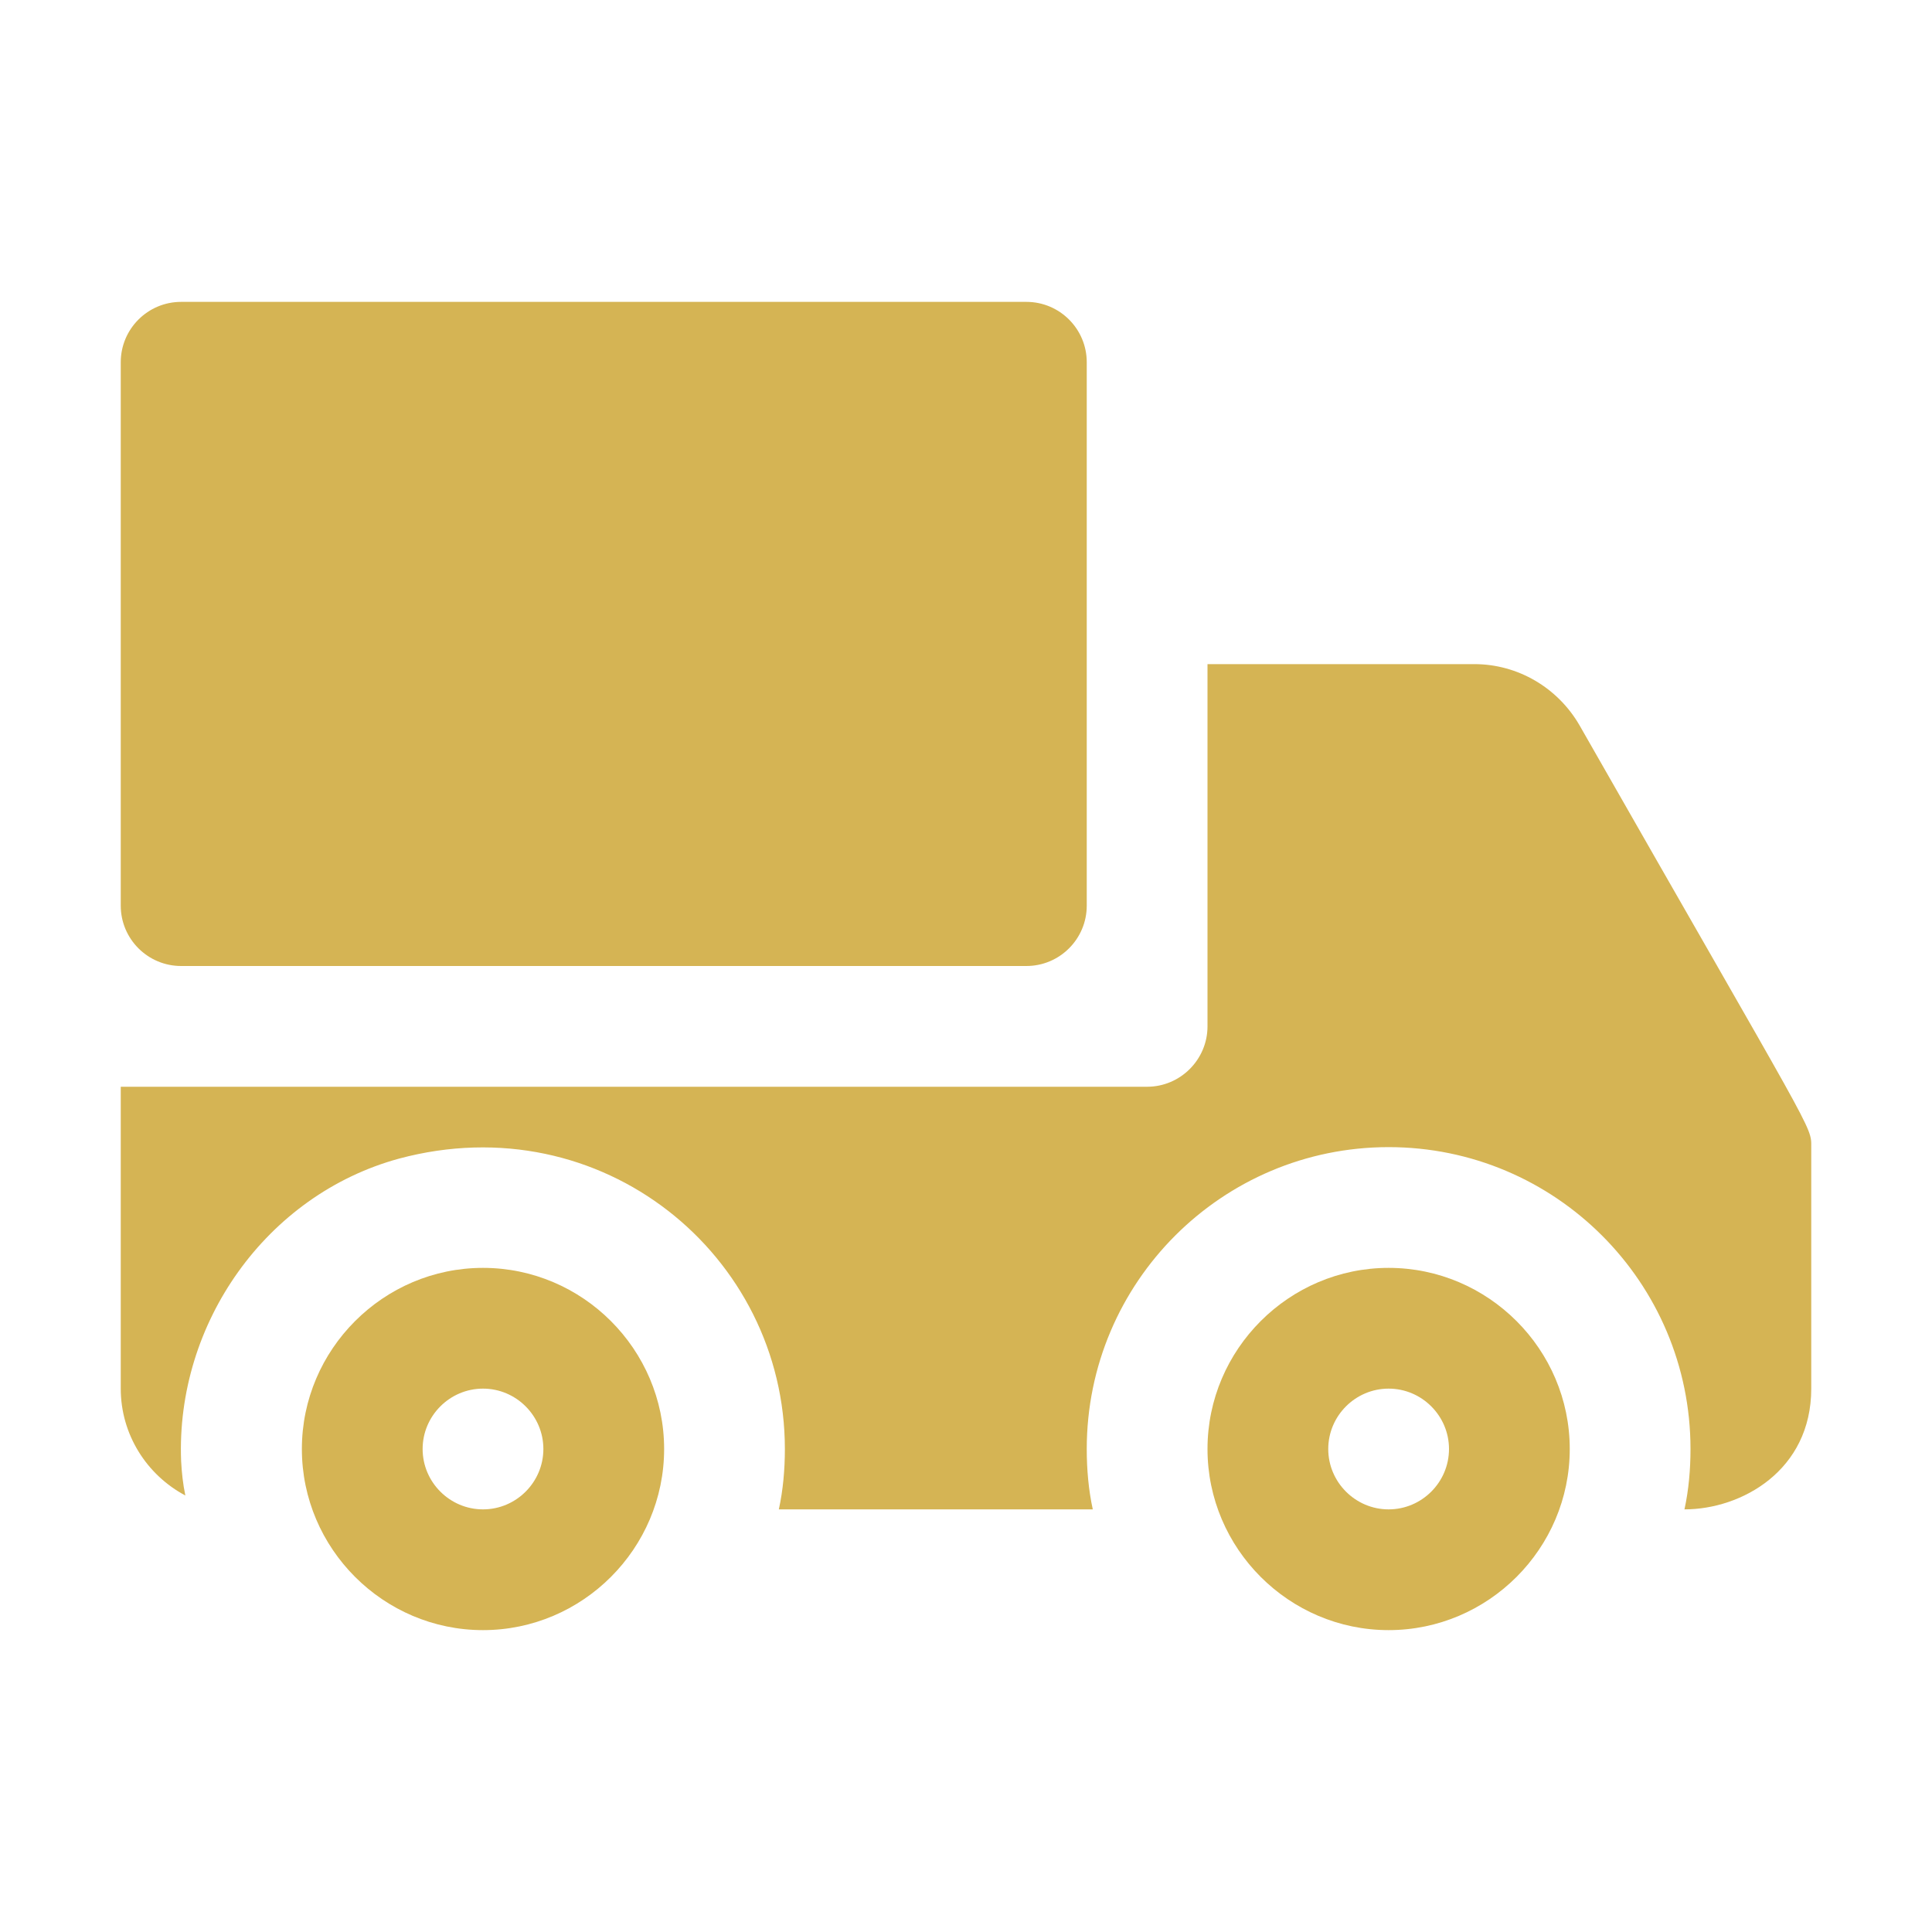
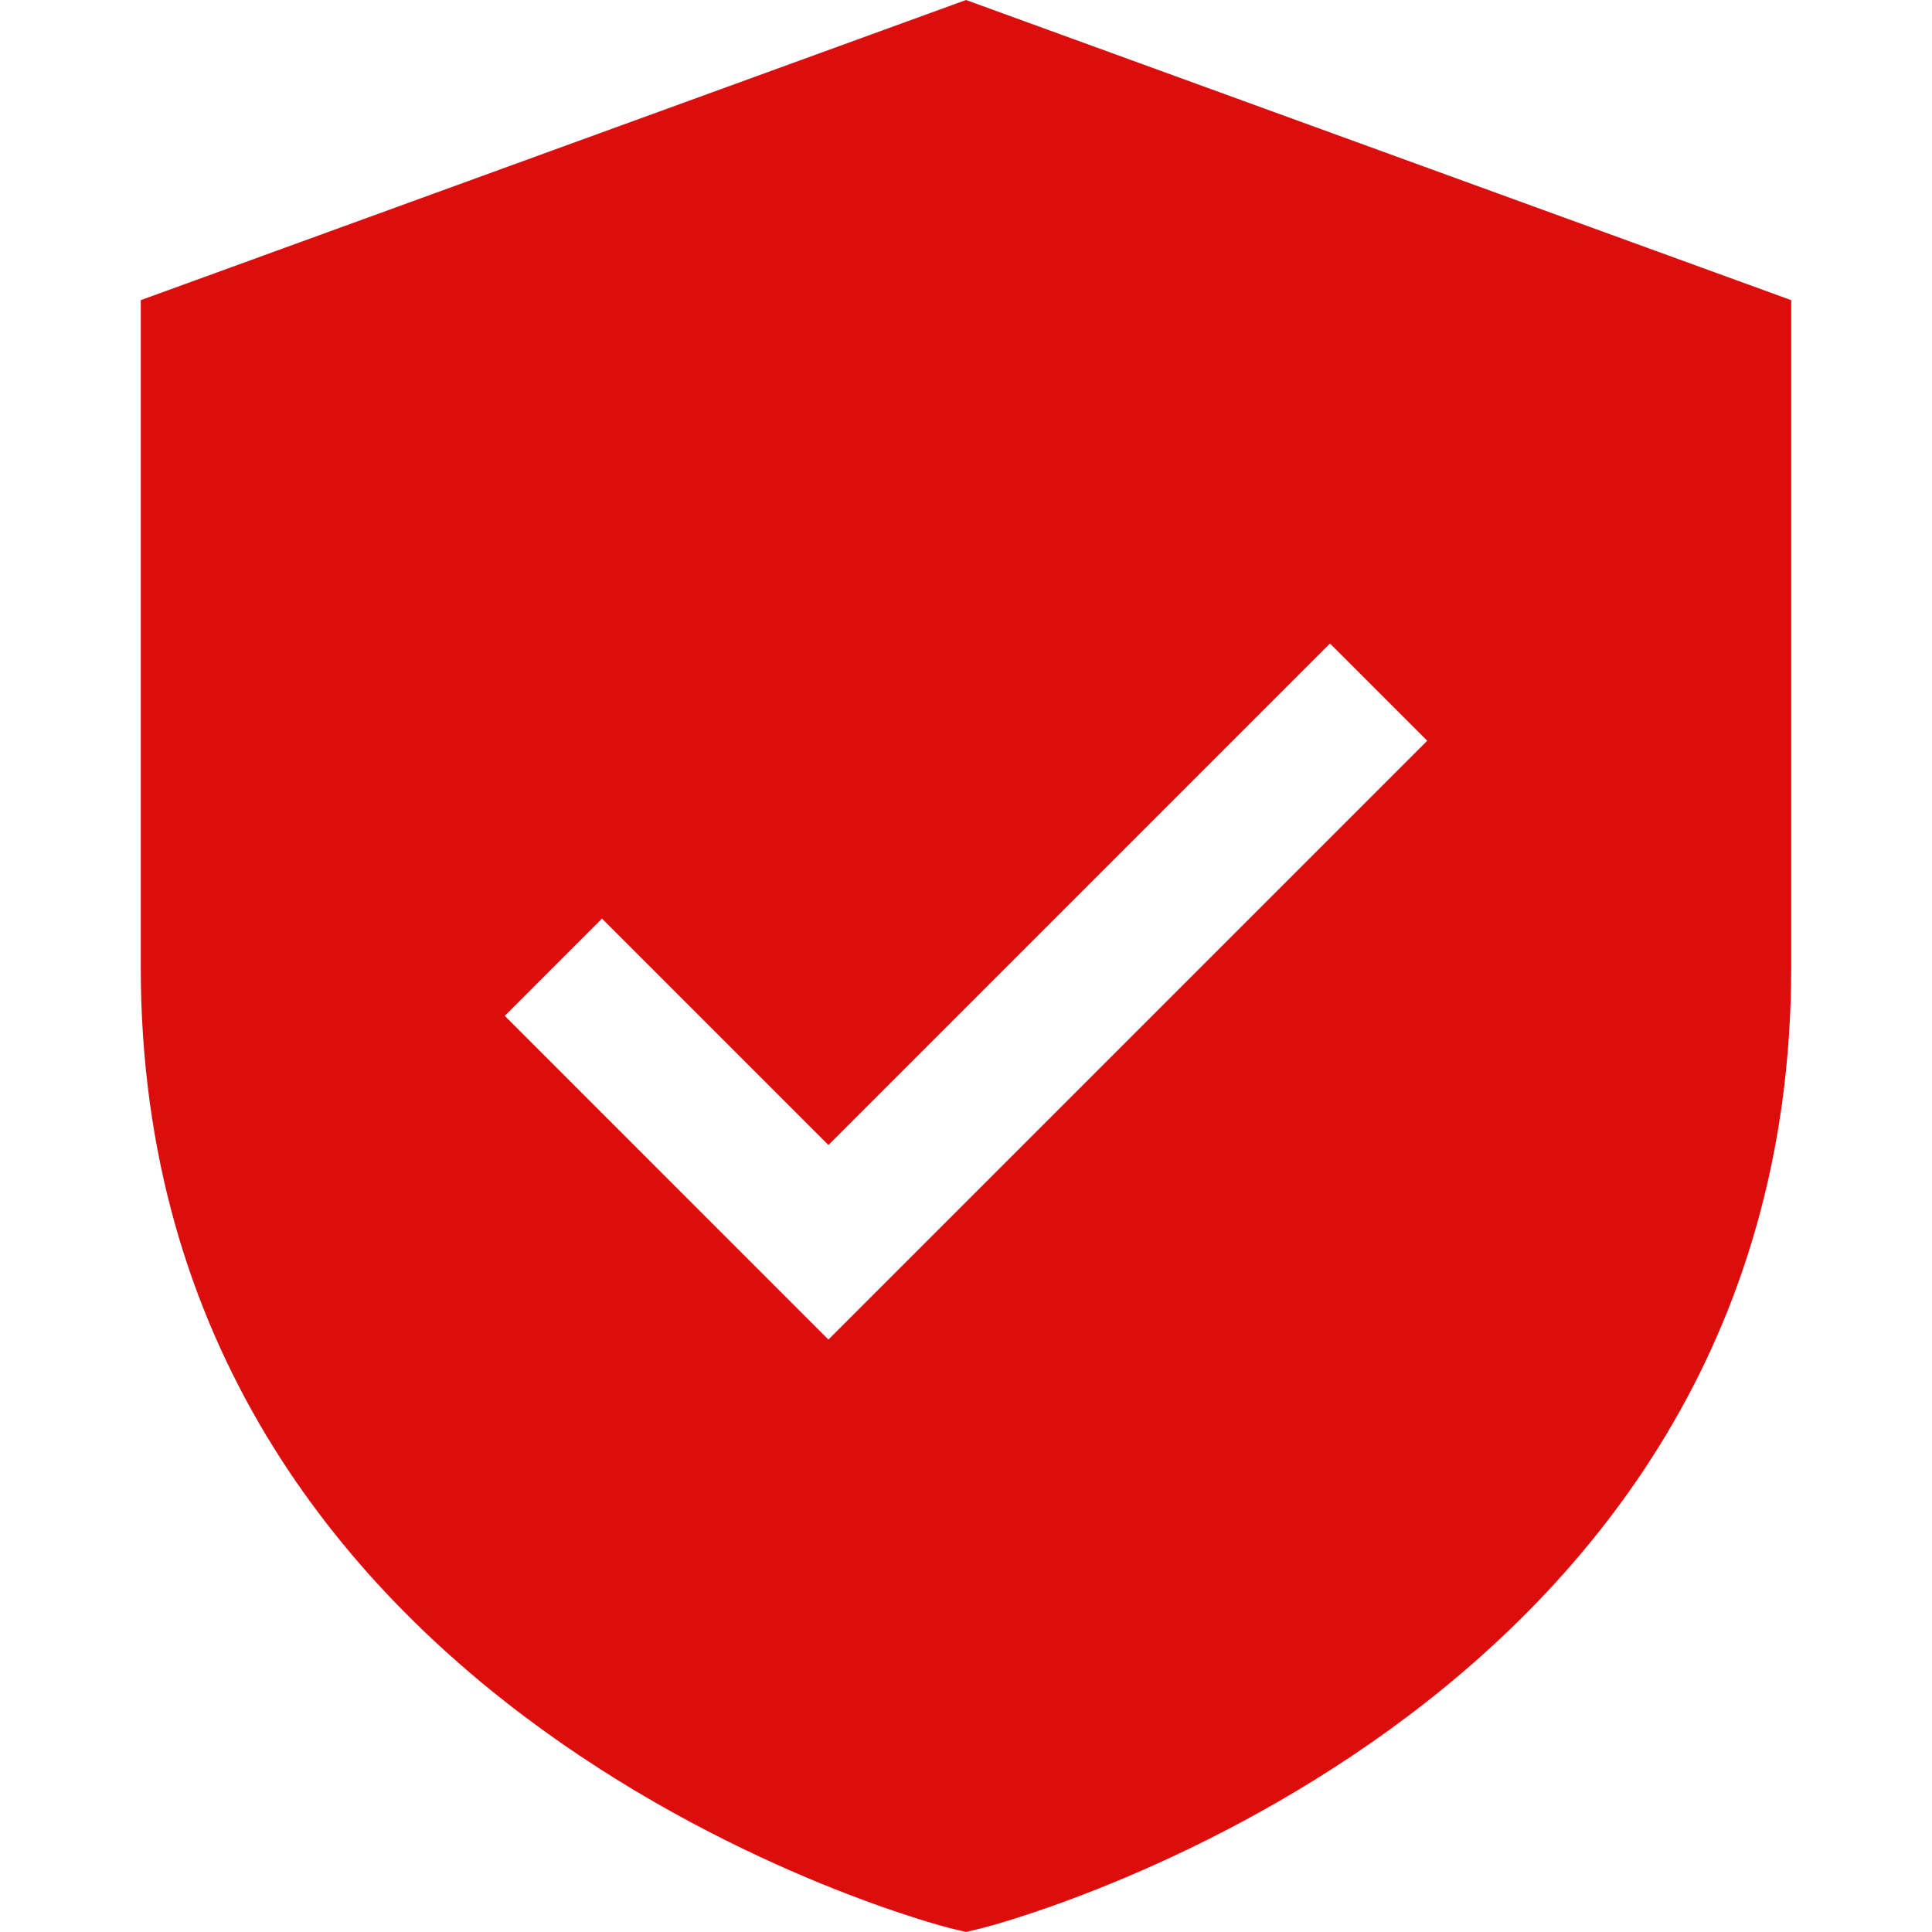
- <svg xmlns="http://www.w3.org/2000/svg" width="32" height="32" viewBox="0 0 32 32" fill="none">
-   <path d="M8 27C6.35 27 5 25.65 5 24C5 22.35 6.35 21 8 21C9.65 21 11 22.35 11 24C11 25.65 9.65 27 8 27ZM8 23C7.45 23 7 23.45 7 24C7 24.55 7.45 25 8 25C8.55 25 9 24.55 9 24C9 23.45 8.55 23 8 23Z" fill="#D5B454" />
-   <path d="M23 27C21.35 27 20 25.65 20 24C20 22.35 21.35 21 23 21C24.65 21 26 22.35 26 24C26 25.65 24.65 27 23 27ZM23 23C22.45 23 22 23.45 22 24C22 24.55 22.45 25 23 25C23.55 25 24 24.55 24 24C24 23.45 23.55 23 23 23Z" fill="#D5B454" />
-   <path d="M17 5H3C2.448 5 2 5.448 2 6V15C2 15.552 2.448 16 3 16H17C17.552 16 18 15.552 18 15V6C18 5.448 17.552 5 17 5Z" fill="#D5B454" />
-   <path d="M26.16 12.01C25.8 11.39 25.14 11 24.42 11H20V17C20 17.55 19.55 18 19 18H2V23C2 23.76 2.43 24.43 3.07 24.77C3.03 24.58 3.01 24.39 3 24.2C2.91 21.92 4.41 19.79 6.61 19.19C9.97 18.29 13 20.79 13 24C13 24.34 12.97 24.68 12.9 25H18.1C18.03 24.68 18 24.34 18 24C18 21.24 20.24 19 23 19C25.76 19 28 21.24 28 24C28 24.34 27.97 24.68 27.9 25C28.84 25 30 24.36 30 23V19C30 18.64 30.08 18.88 26.16 12.01Z" fill="#D5B454" />
+ <svg xmlns="http://www.w3.org/2000/svg" width="42" height="42" viewBox="0 0 42 42" fill="none">
+   <path d="M21 0L3.06 6.525V21.026C3.06 37.413 20.468 41.87 20.643 41.914L21 42L21.356 41.914C21.531 41.87 38.939 37.413 38.939 21.026V6.525L21 0ZM18.009 29.12L10.973 22.083L13.086 19.969L18.009 24.892L28.912 13.989L31.026 16.103L18.009 29.12Z" fill="#DE0D0D" />
</svg>
